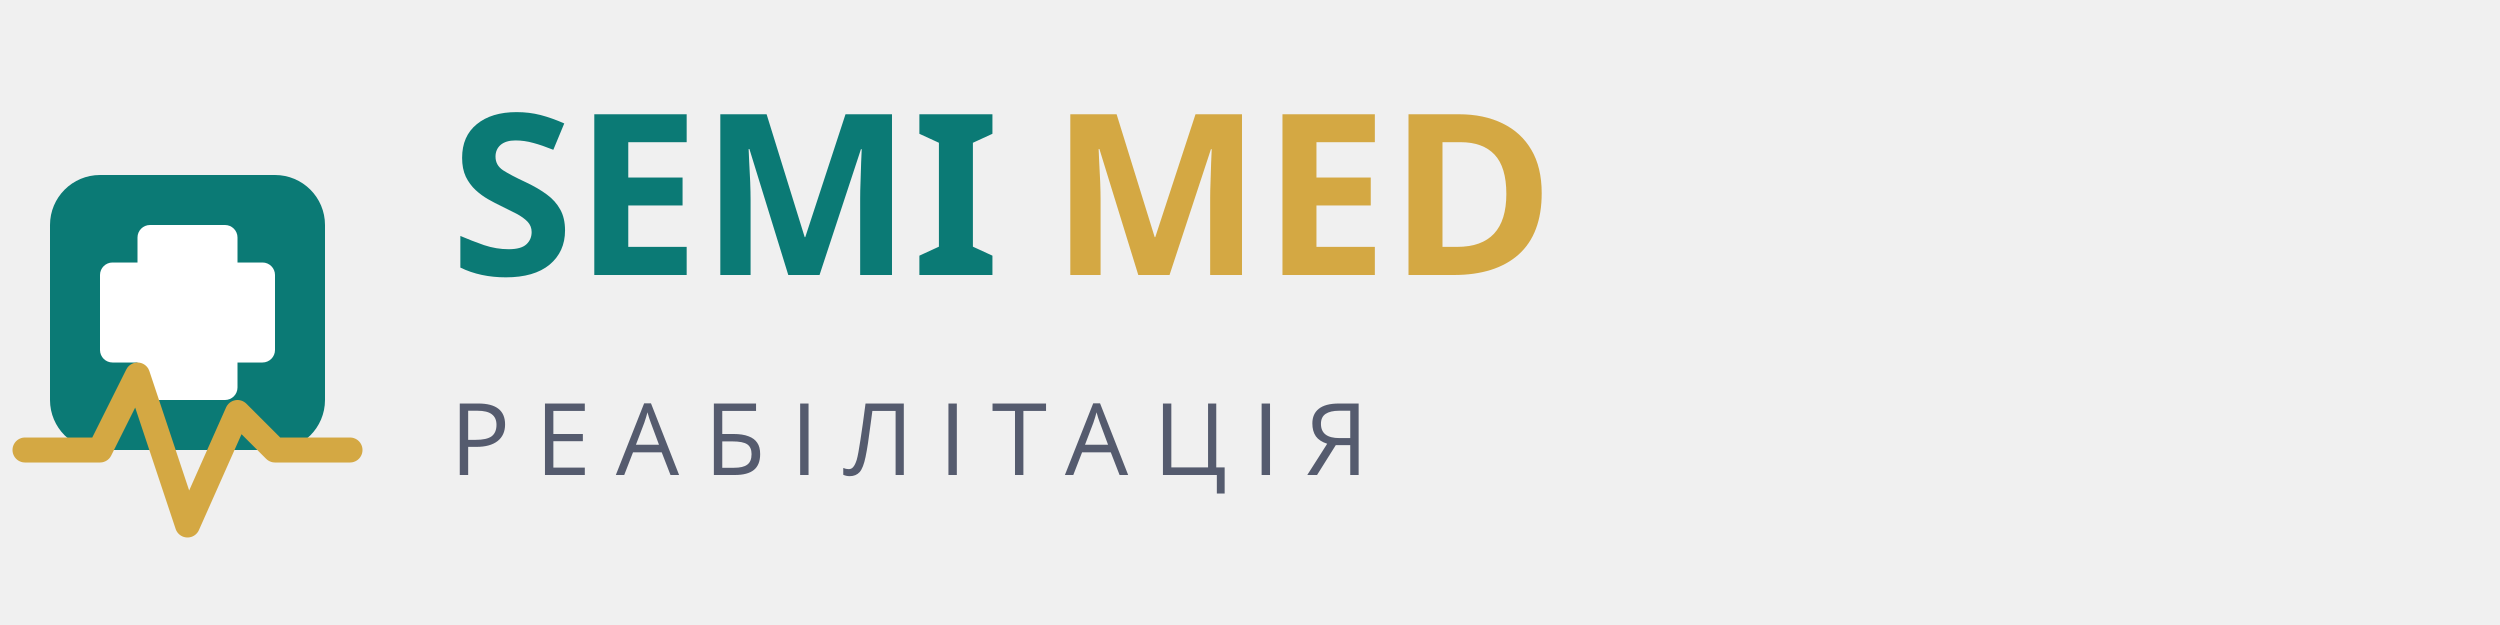
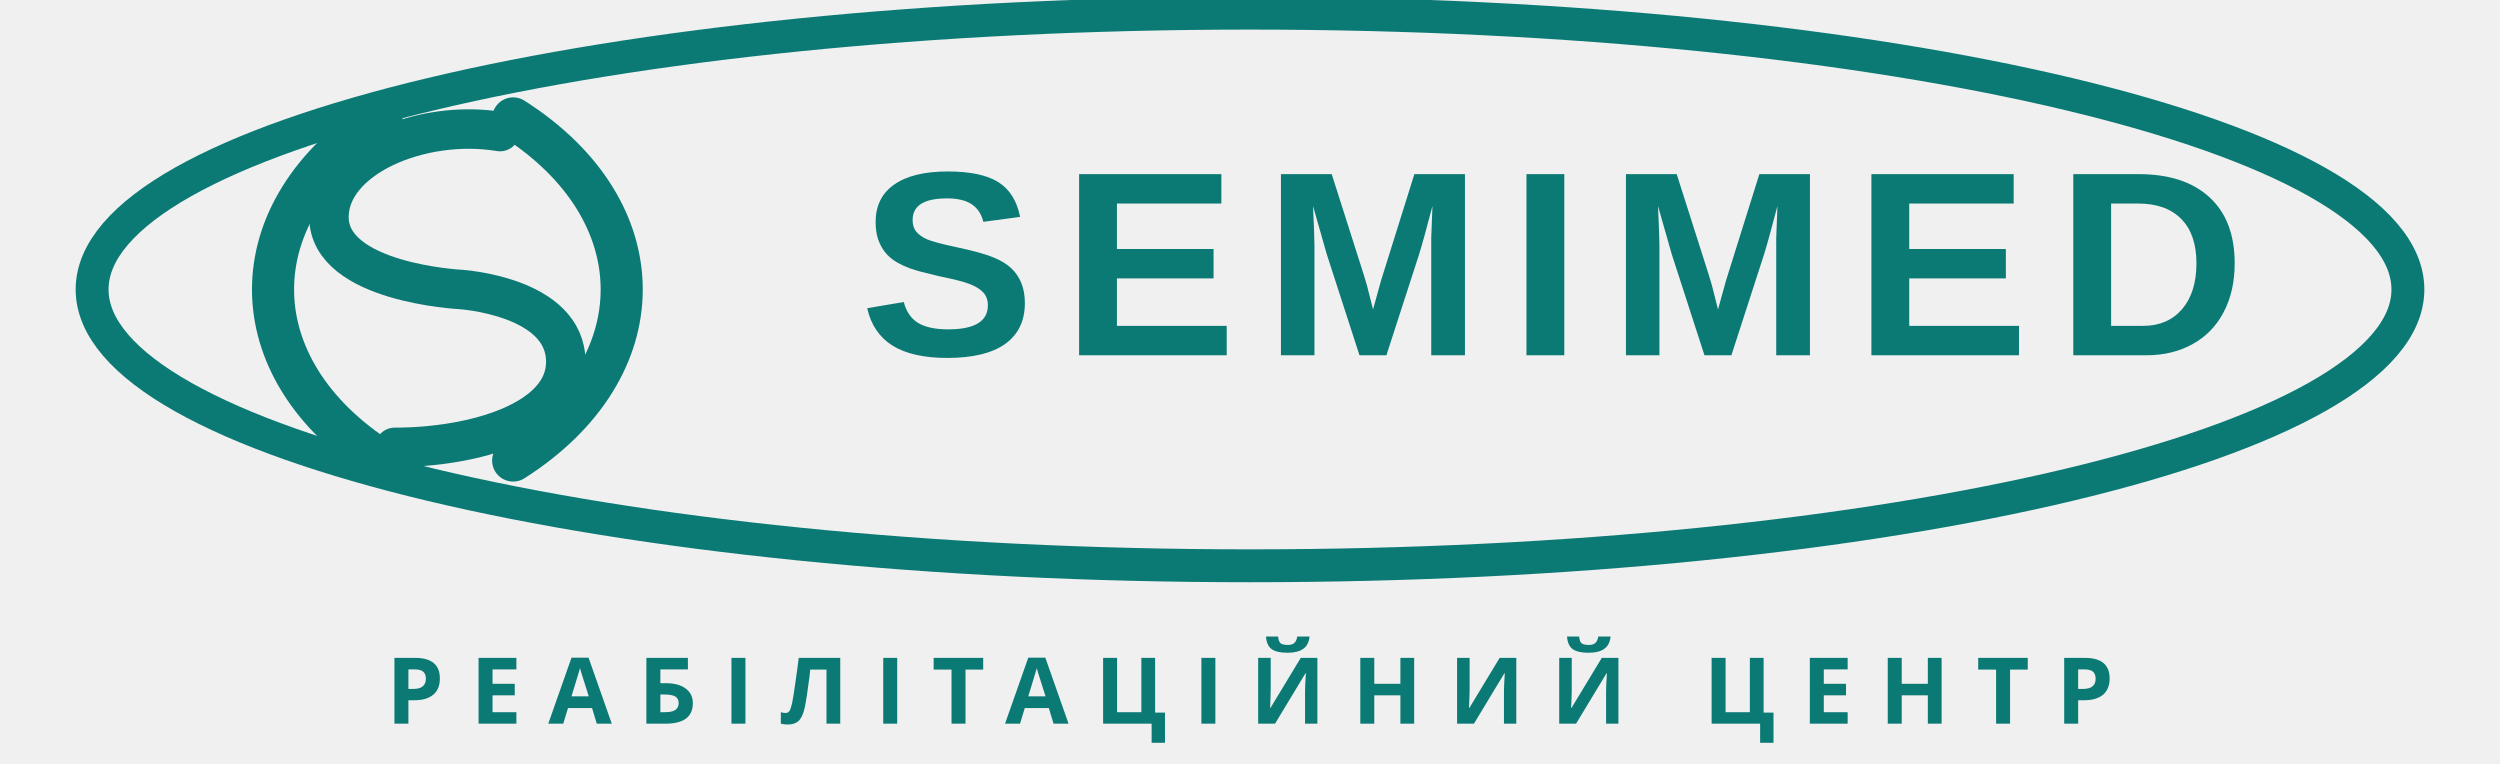
- <svg xmlns="http://www.w3.org/2000/svg" viewBox="0 0 200 50" fill="none">
-   <g>
-     <rect x="4" y="14" width="22" height="22" rx="4" fill="#0B7A75" />
-     <rect x="11" y="18" width="8" height="14" rx="1" fill="white" />
-     <rect x="8" y="21" width="14" height="8" rx="1" fill="white" />
-     <path d="M2 36 L8 36 L11 30 L15 42 L19 33 L22 36 L28 36" stroke="#D4A843" stroke-width="2" stroke-linecap="round" stroke-linejoin="round" fill="none" />
+ <svg xmlns="http://www.w3.org/2000/svg" viewBox="0 0 190 58" fill="none">
+   <ellipse cx="95" cy="22" rx="88" ry="21" stroke="#0B7A75" stroke-width="2.5" fill="none" />
+   <g transform="translate(34, 22)">
+     <path d="M-5,-13 C-16,-6 -16,6 -5,13" stroke="#0B7A75" stroke-width="3.2" stroke-linecap="round" fill="none" />
+     <path d="M5,-13 C16,-6 16,6 5,13" stroke="#0B7A75" stroke-width="3.2" stroke-linecap="round" fill="none" />
+     <path d="M4,-12 C-2,-13 -9,-10 -9,-5.5 C-9,-0.5 1,0 1,0 C1,0 9,0.5 9,5.5 C9,10 2,12 -4,12" stroke="#0B7A75" stroke-width="3" stroke-linecap="round" fill="none" />
  </g>
-   <text x="36" y="22" font-family="Raleway, sans-serif" font-weight="700" font-size="18" fill="#0B7A75">SEMI</text>
-   <text x="84" y="22" font-family="Raleway, sans-serif" font-weight="700" font-size="18" fill="#D4A843">MED</text>
-   <text x="36" y="38" font-family="Open Sans, sans-serif" font-weight="400" font-size="8" letter-spacing="2" fill="#555B6E">РЕАБІЛІТАЦІЯ</text>
+   <text x="118" y="27" font-family="Raleway, Arial, sans-serif" font-weight="800" font-size="20" letter-spacing="2" fill="#0B7A75" text-anchor="middle">SEMIMED</text>
+   <text x="95" y="55" font-family="Open Sans, Arial, sans-serif" font-weight="700" font-size="7" letter-spacing="2" fill="#0B7A75" text-anchor="middle">РЕАБІЛІТАЦІЙНИЙ ЦЕНТР</text>
</svg>
